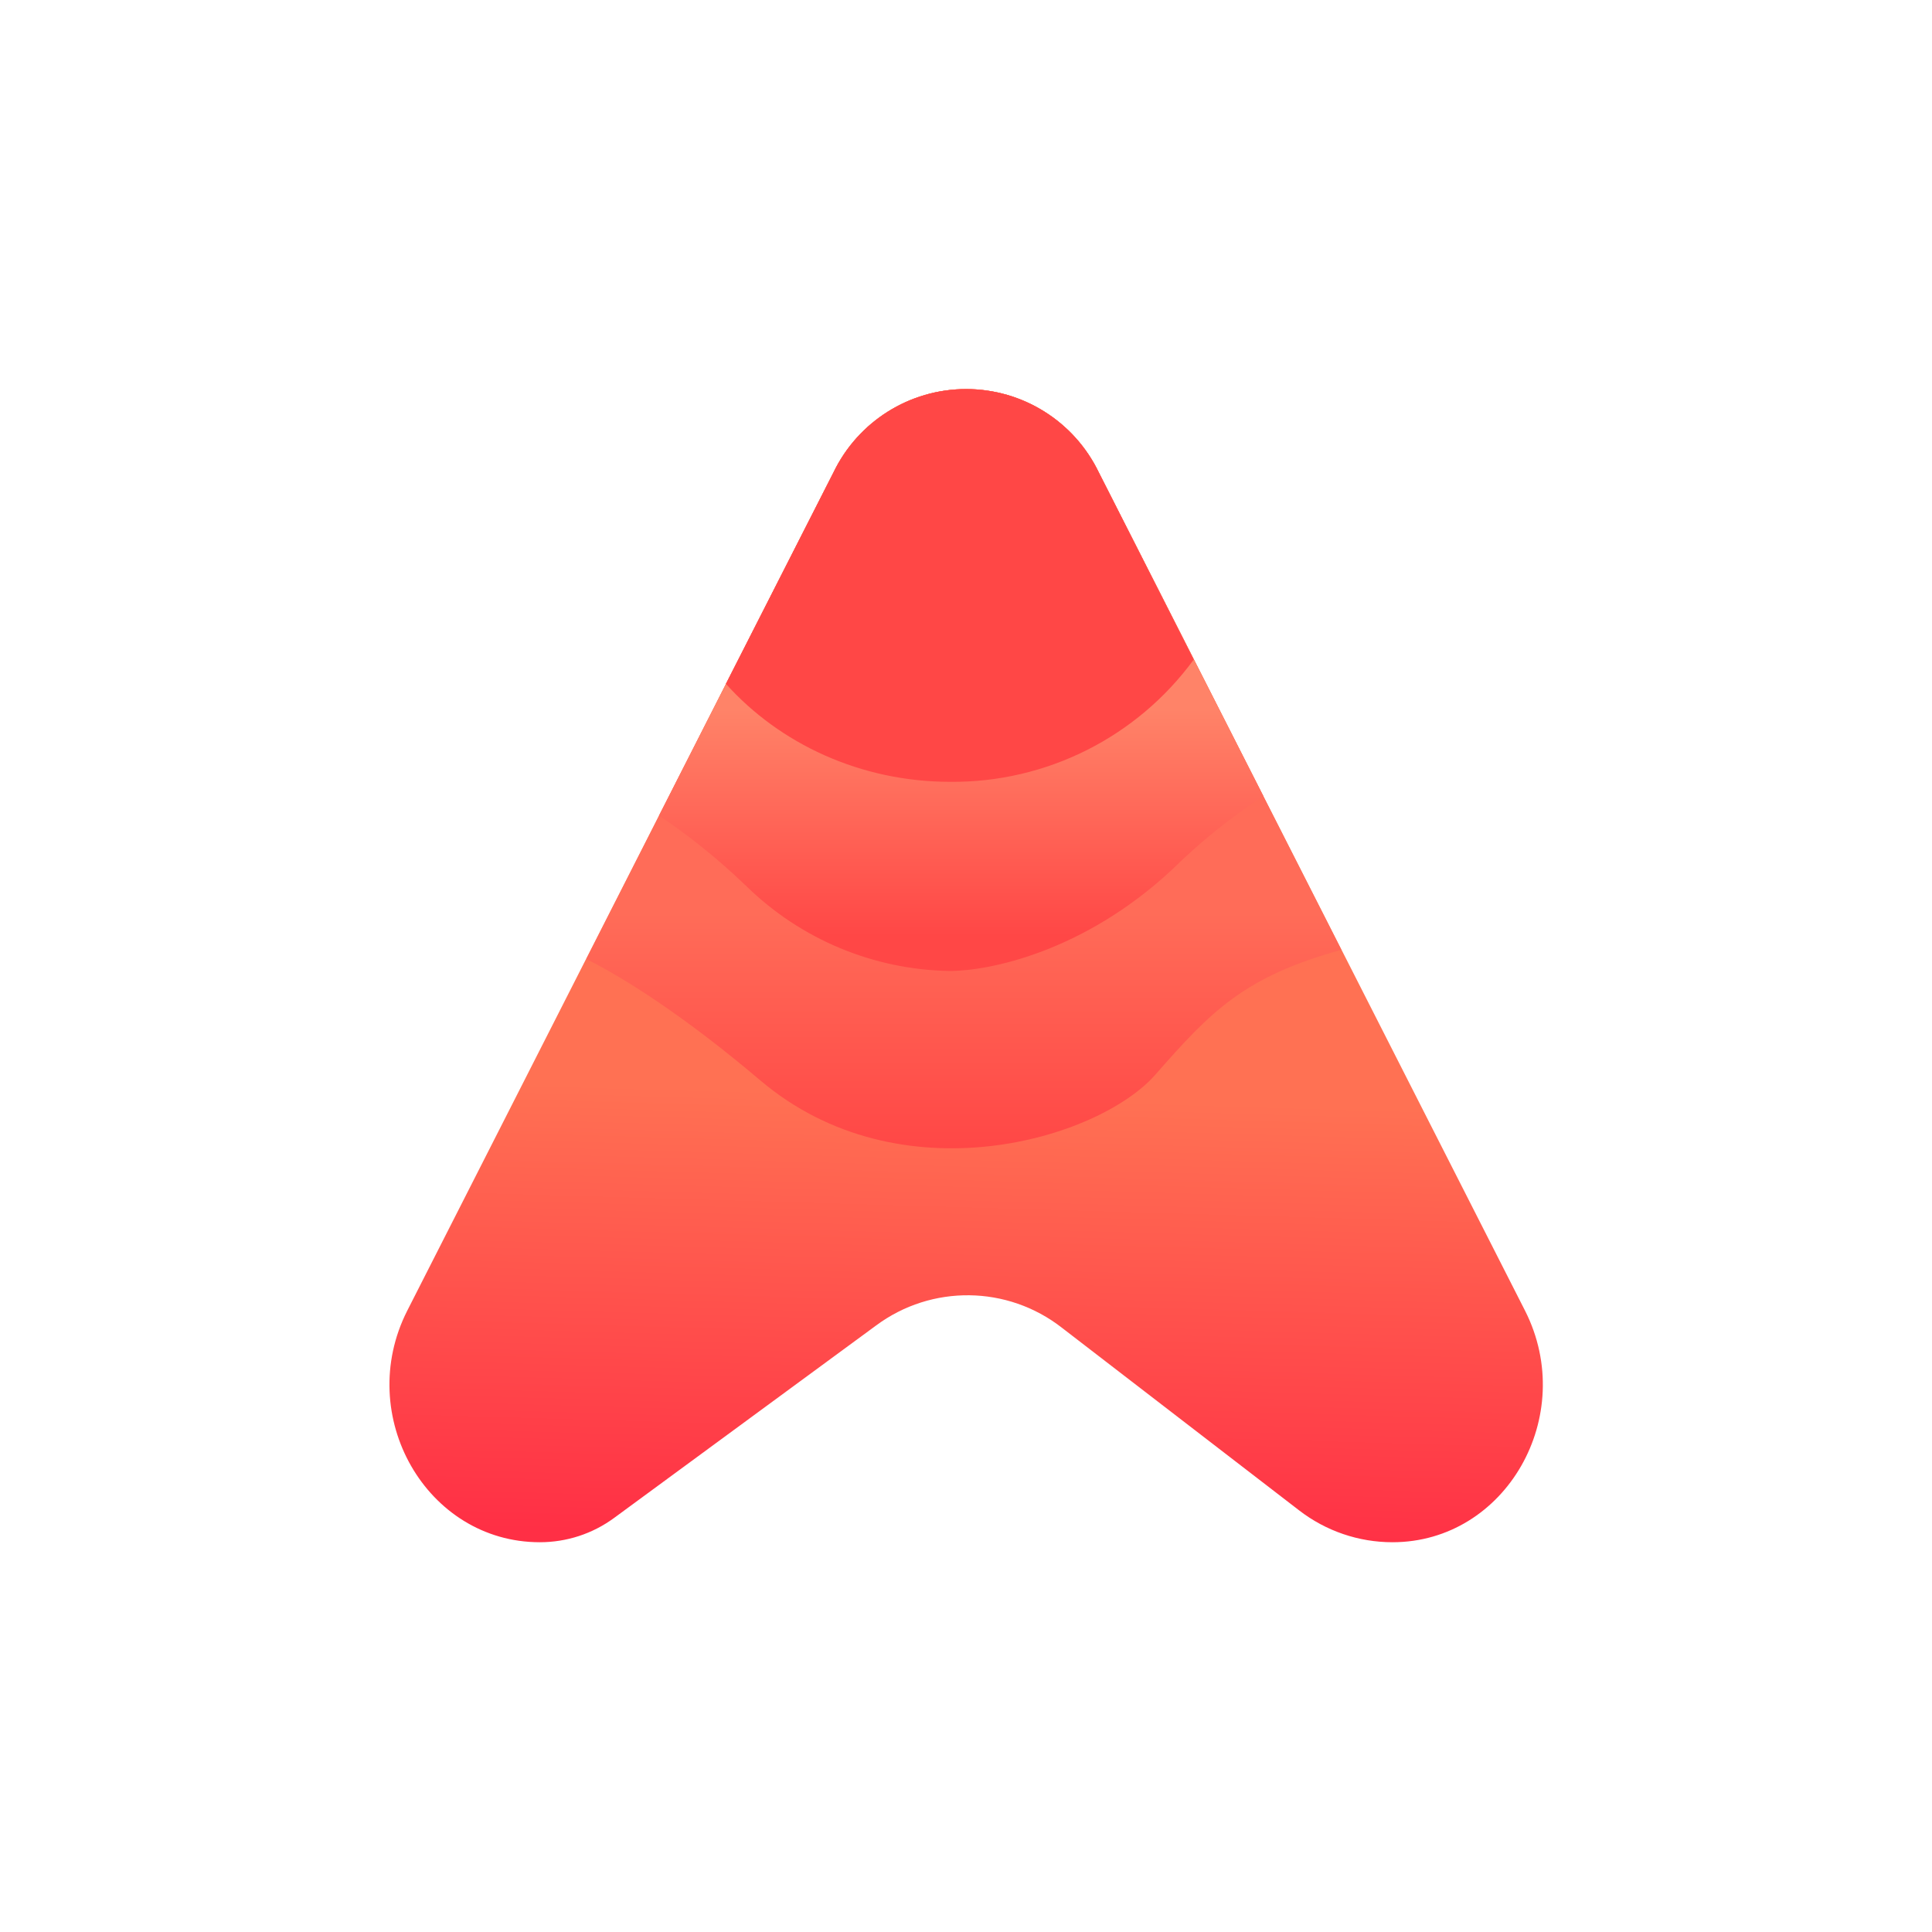
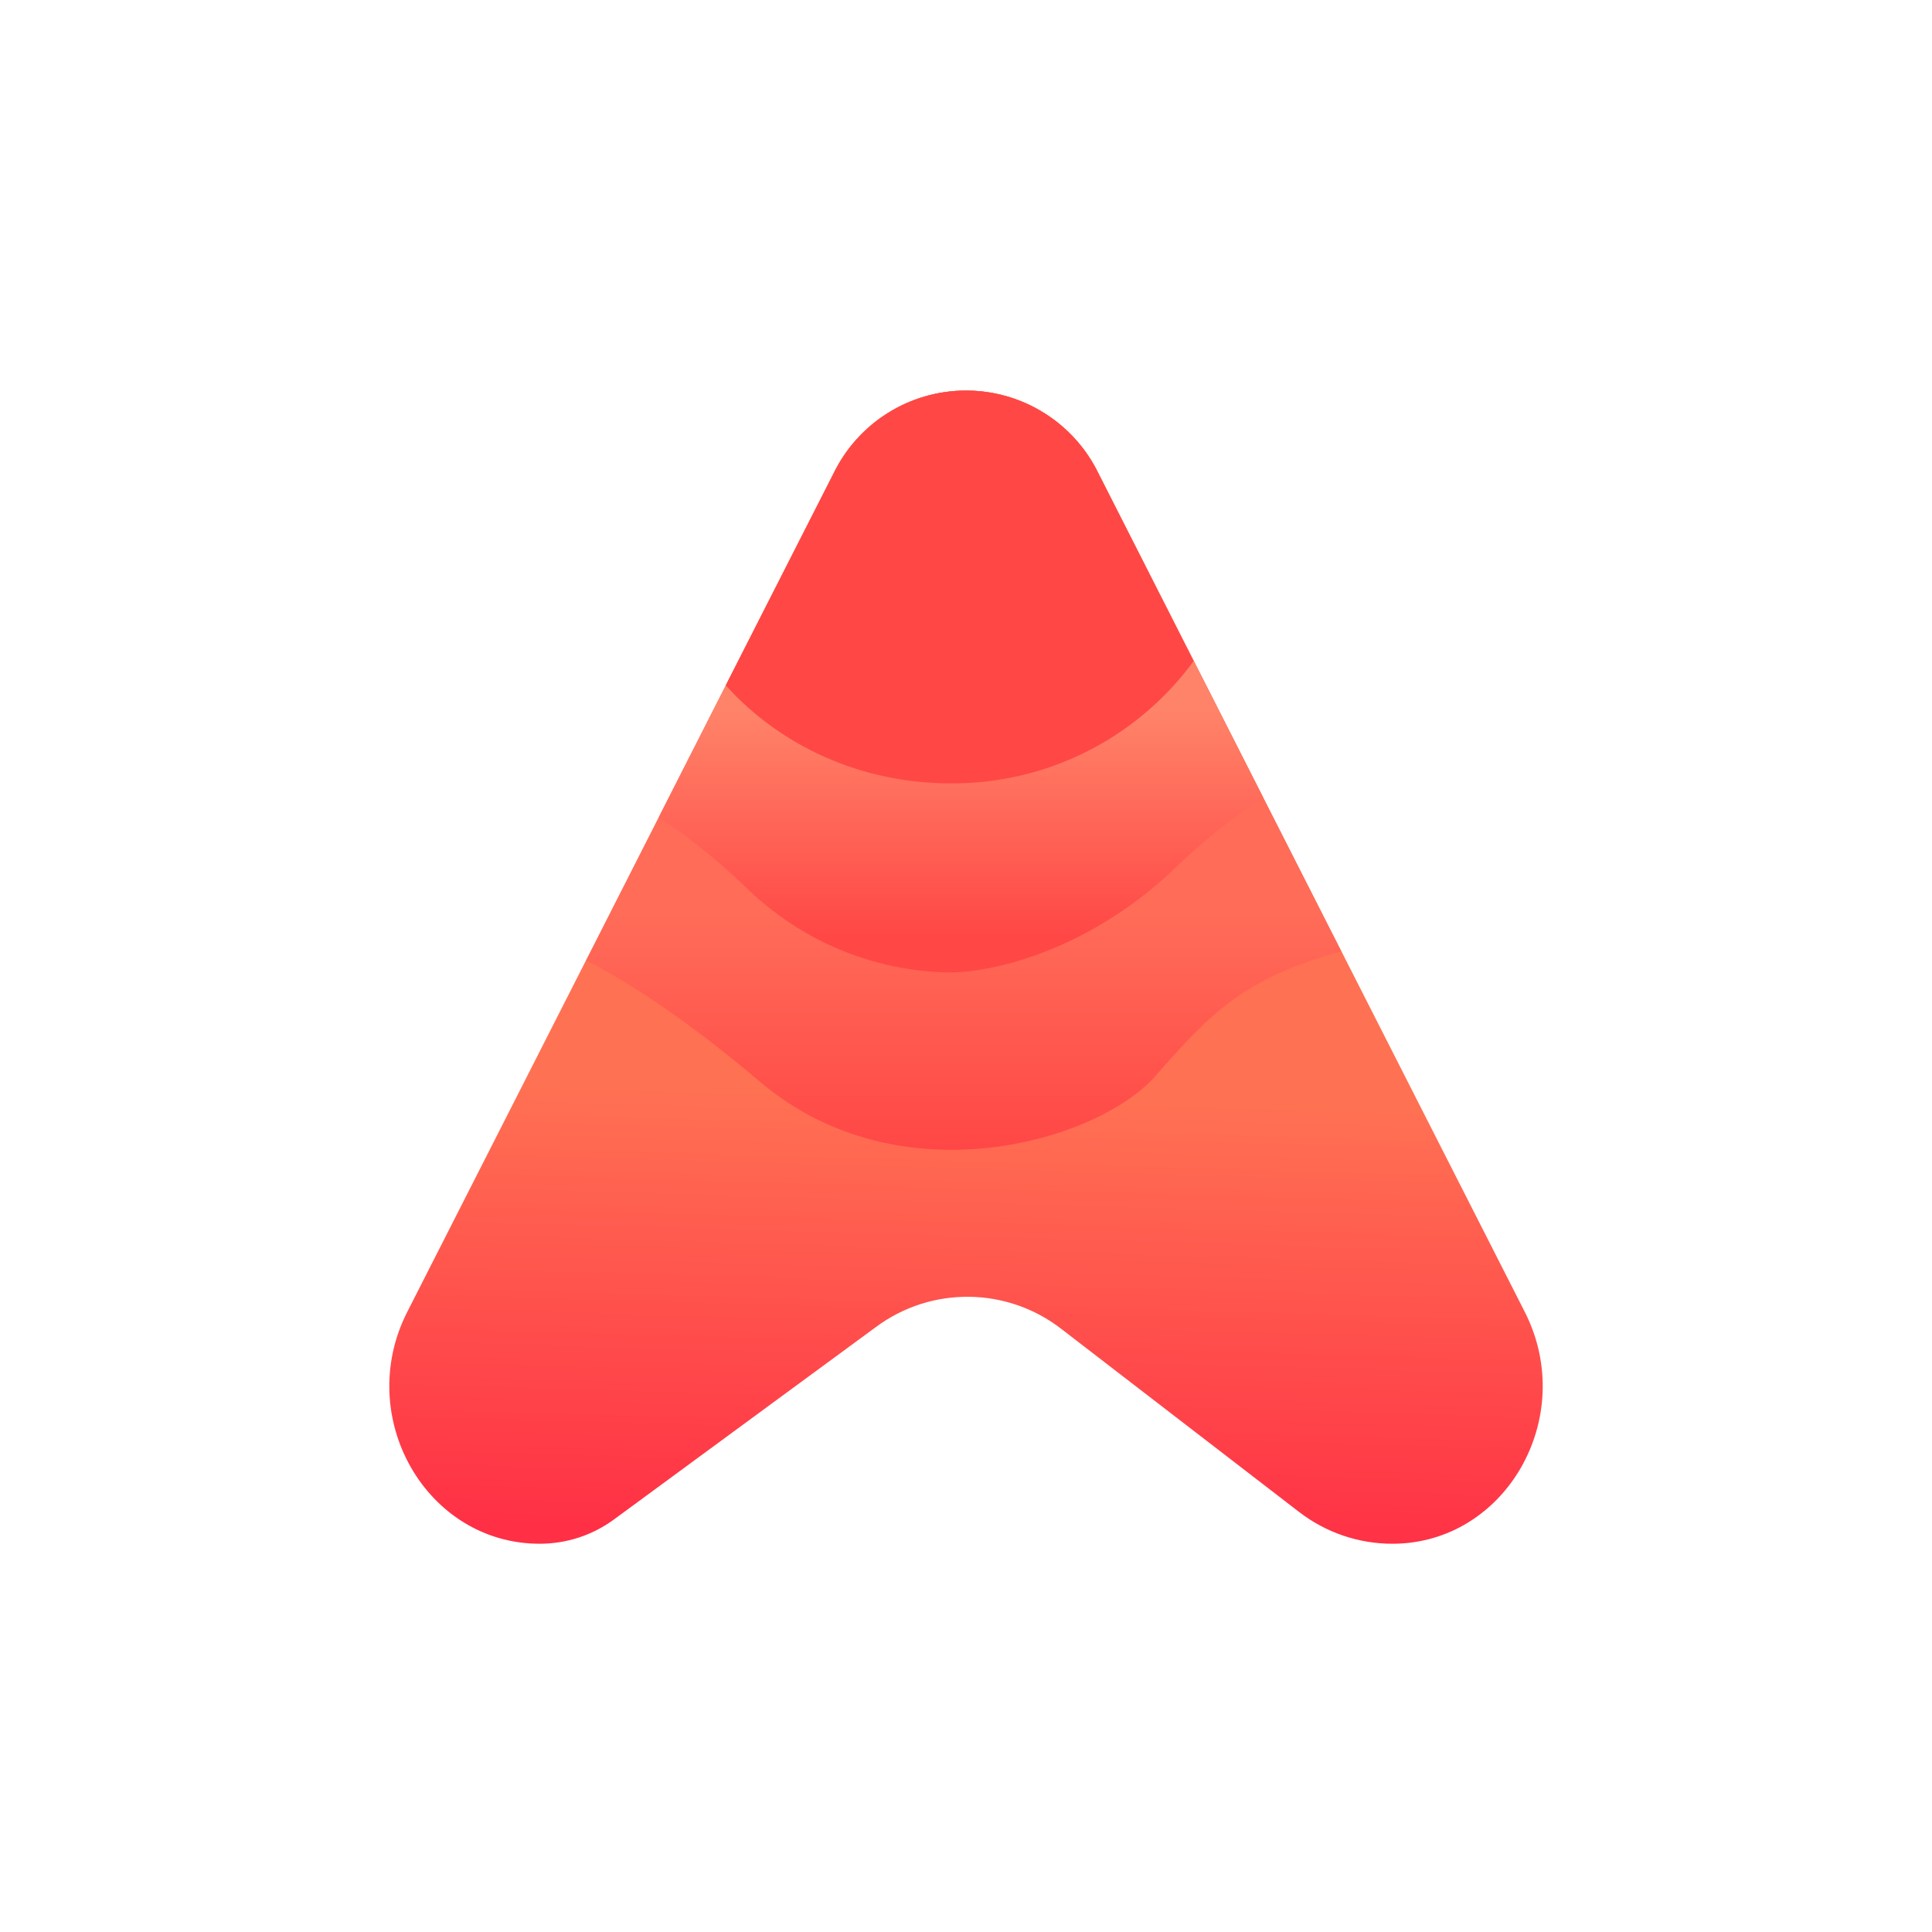
<svg xmlns="http://www.w3.org/2000/svg" viewBox="0 0 56 56">
  <rect x="0" y="0" width="56" height="56" fill="#fff" />
-   <g transform="translate(7.06,7.02) scale(0.7479)">
-     <g transform="translate(-0.11,-0.11) scale(1.0039)">
-       <g transform="translate(-13.55,-10.55) scale(1.4841)">
-         <path d="M31.45 13.17a3.83 3.83 0 00-6.9 0L13.46 34.98c-1.38 2.73.5 6.02 3.45 6.02.7 0 1.37-.22 1.93-.63l6.82-5.01a3.99 3.99 0 014.83.06l6.17 4.75c.7.54 1.55.83 2.43.83 2.95 0 4.83-3.29 3.45-6.02L31.45 13.17z" fill="url(#x-acewq0z31)" />
-         <path d="M18.12 25.83c1 .5 2.56 1.49 4.53 3.16 3.63 3.07 8.78 1.54 10.27-.15 1.44-1.64 2.3-2.55 4.84-3.25l-6.31-12.42a3.83 3.83 0 00-6.9 0l-6.43 12.66z" fill="url(#x-bcewq0z31)" />
-         <path d="M20.01 22.1c.65.43 1.45 1.04 2.28 1.84a7.74 7.74 0 005.28 2.2c1.04 0 3.49-.5 5.78-2.63a15.4 15.4 0 012.38-1.92l-4.28-8.42a3.83 3.83 0 00-6.9 0l-4.54 8.93z" fill="url(#x-ccewq0z31)" />
-         <path d="M21.75 18.67l2.8-5.5a3.83 3.83 0 016.9 0l2.47 4.87a7.76 7.76 0 01-6.33 3.18c-2.34 0-4.44-.99-5.84-2.55z" fill="#FF4746" />
-         <defs>
-           <linearGradient id="x-acewq0z31" x1="28.31" y1="29.39" x2="27.97" y2="41" gradientUnits="userSpaceOnUse">
-             <stop stop-color="#FF7153" />
-             <stop offset="1" stop-color="#FF2F45" />
-           </linearGradient>
-           <linearGradient id="x-bcewq0z31" x1="27.94" y1="11" x2="27.94" y2="30.75" gradientUnits="userSpaceOnUse">
-             <stop offset=".69" stop-color="#FF6C58" />
-             <stop offset="1" stop-color="#FF4746" />
-           </linearGradient>
-           <linearGradient id="x-ccewq0z31" x1="27.87" y1="11" x2="27.87" y2="26.15" gradientUnits="userSpaceOnUse">
-             <stop offset=".55" stop-color="#FF8368" />
-             <stop offset=".94" stop-color="#FF4746" />
-           </linearGradient>
-         </defs>
-       </g>
-     </g>
+   <g transform="translate(-3.20,-0.94) scale(1.1143)">
+     <path d="M31.45 13.17a3.83 3.83 0 00-6.9 0L13.46 34.98c-1.38 2.73.5 6.02 3.45 6.02.7 0 1.37-.22 1.93-.63l6.82-5.01a3.99 3.99 0 014.83.06l6.17 4.75c.7.54 1.55.83 2.43.83 2.95 0 4.83-3.29 3.45-6.02L31.45 13.17z" fill="url(#x-acewq0z31)" />
+     <path d="M18.12 25.83c1 .5 2.56 1.49 4.53 3.16 3.63 3.07 8.78 1.54 10.27-.15 1.44-1.64 2.3-2.55 4.84-3.25l-6.31-12.42a3.83 3.83 0 00-6.9 0l-6.43 12.66z" fill="url(#x-bcewq0z31)" />
+     <path d="M20.01 22.1c.65.43 1.45 1.04 2.28 1.84a7.74 7.74 0 005.28 2.2c1.04 0 3.49-.5 5.78-2.63a15.4 15.4 0 012.38-1.92l-4.28-8.42a3.83 3.83 0 00-6.9 0l-4.54 8.93z" fill="url(#x-ccewq0z31)" />
+     <path d="M21.75 18.67l2.8-5.5a3.83 3.83 0 016.9 0l2.47 4.87a7.76 7.76 0 01-6.33 3.18c-2.34 0-4.44-.99-5.84-2.55z" fill="#FF4746" />
+     <defs>
+       <linearGradient id="x-acewq0z31" x1="28.31" y1="29.39" x2="27.97" y2="41" gradientUnits="userSpaceOnUse">
+         <stop stop-color="#FF7153" />
+         <stop offset="1" stop-color="#FF2F45" />
+       </linearGradient>
+       <linearGradient id="x-bcewq0z31" x1="27.94" y1="11" x2="27.94" y2="30.75" gradientUnits="userSpaceOnUse">
+         <stop offset=".69" stop-color="#FF6C58" />
+         <stop offset="1" stop-color="#FF4746" />
+       </linearGradient>
+       <linearGradient id="x-ccewq0z31" x1="27.87" y1="11" x2="27.87" y2="26.15" gradientUnits="userSpaceOnUse">
+         <stop offset=".55" stop-color="#FF8368" />
+         <stop offset=".94" stop-color="#FF4746" />
+       </linearGradient>
+     </defs>
  </g>
</svg>
